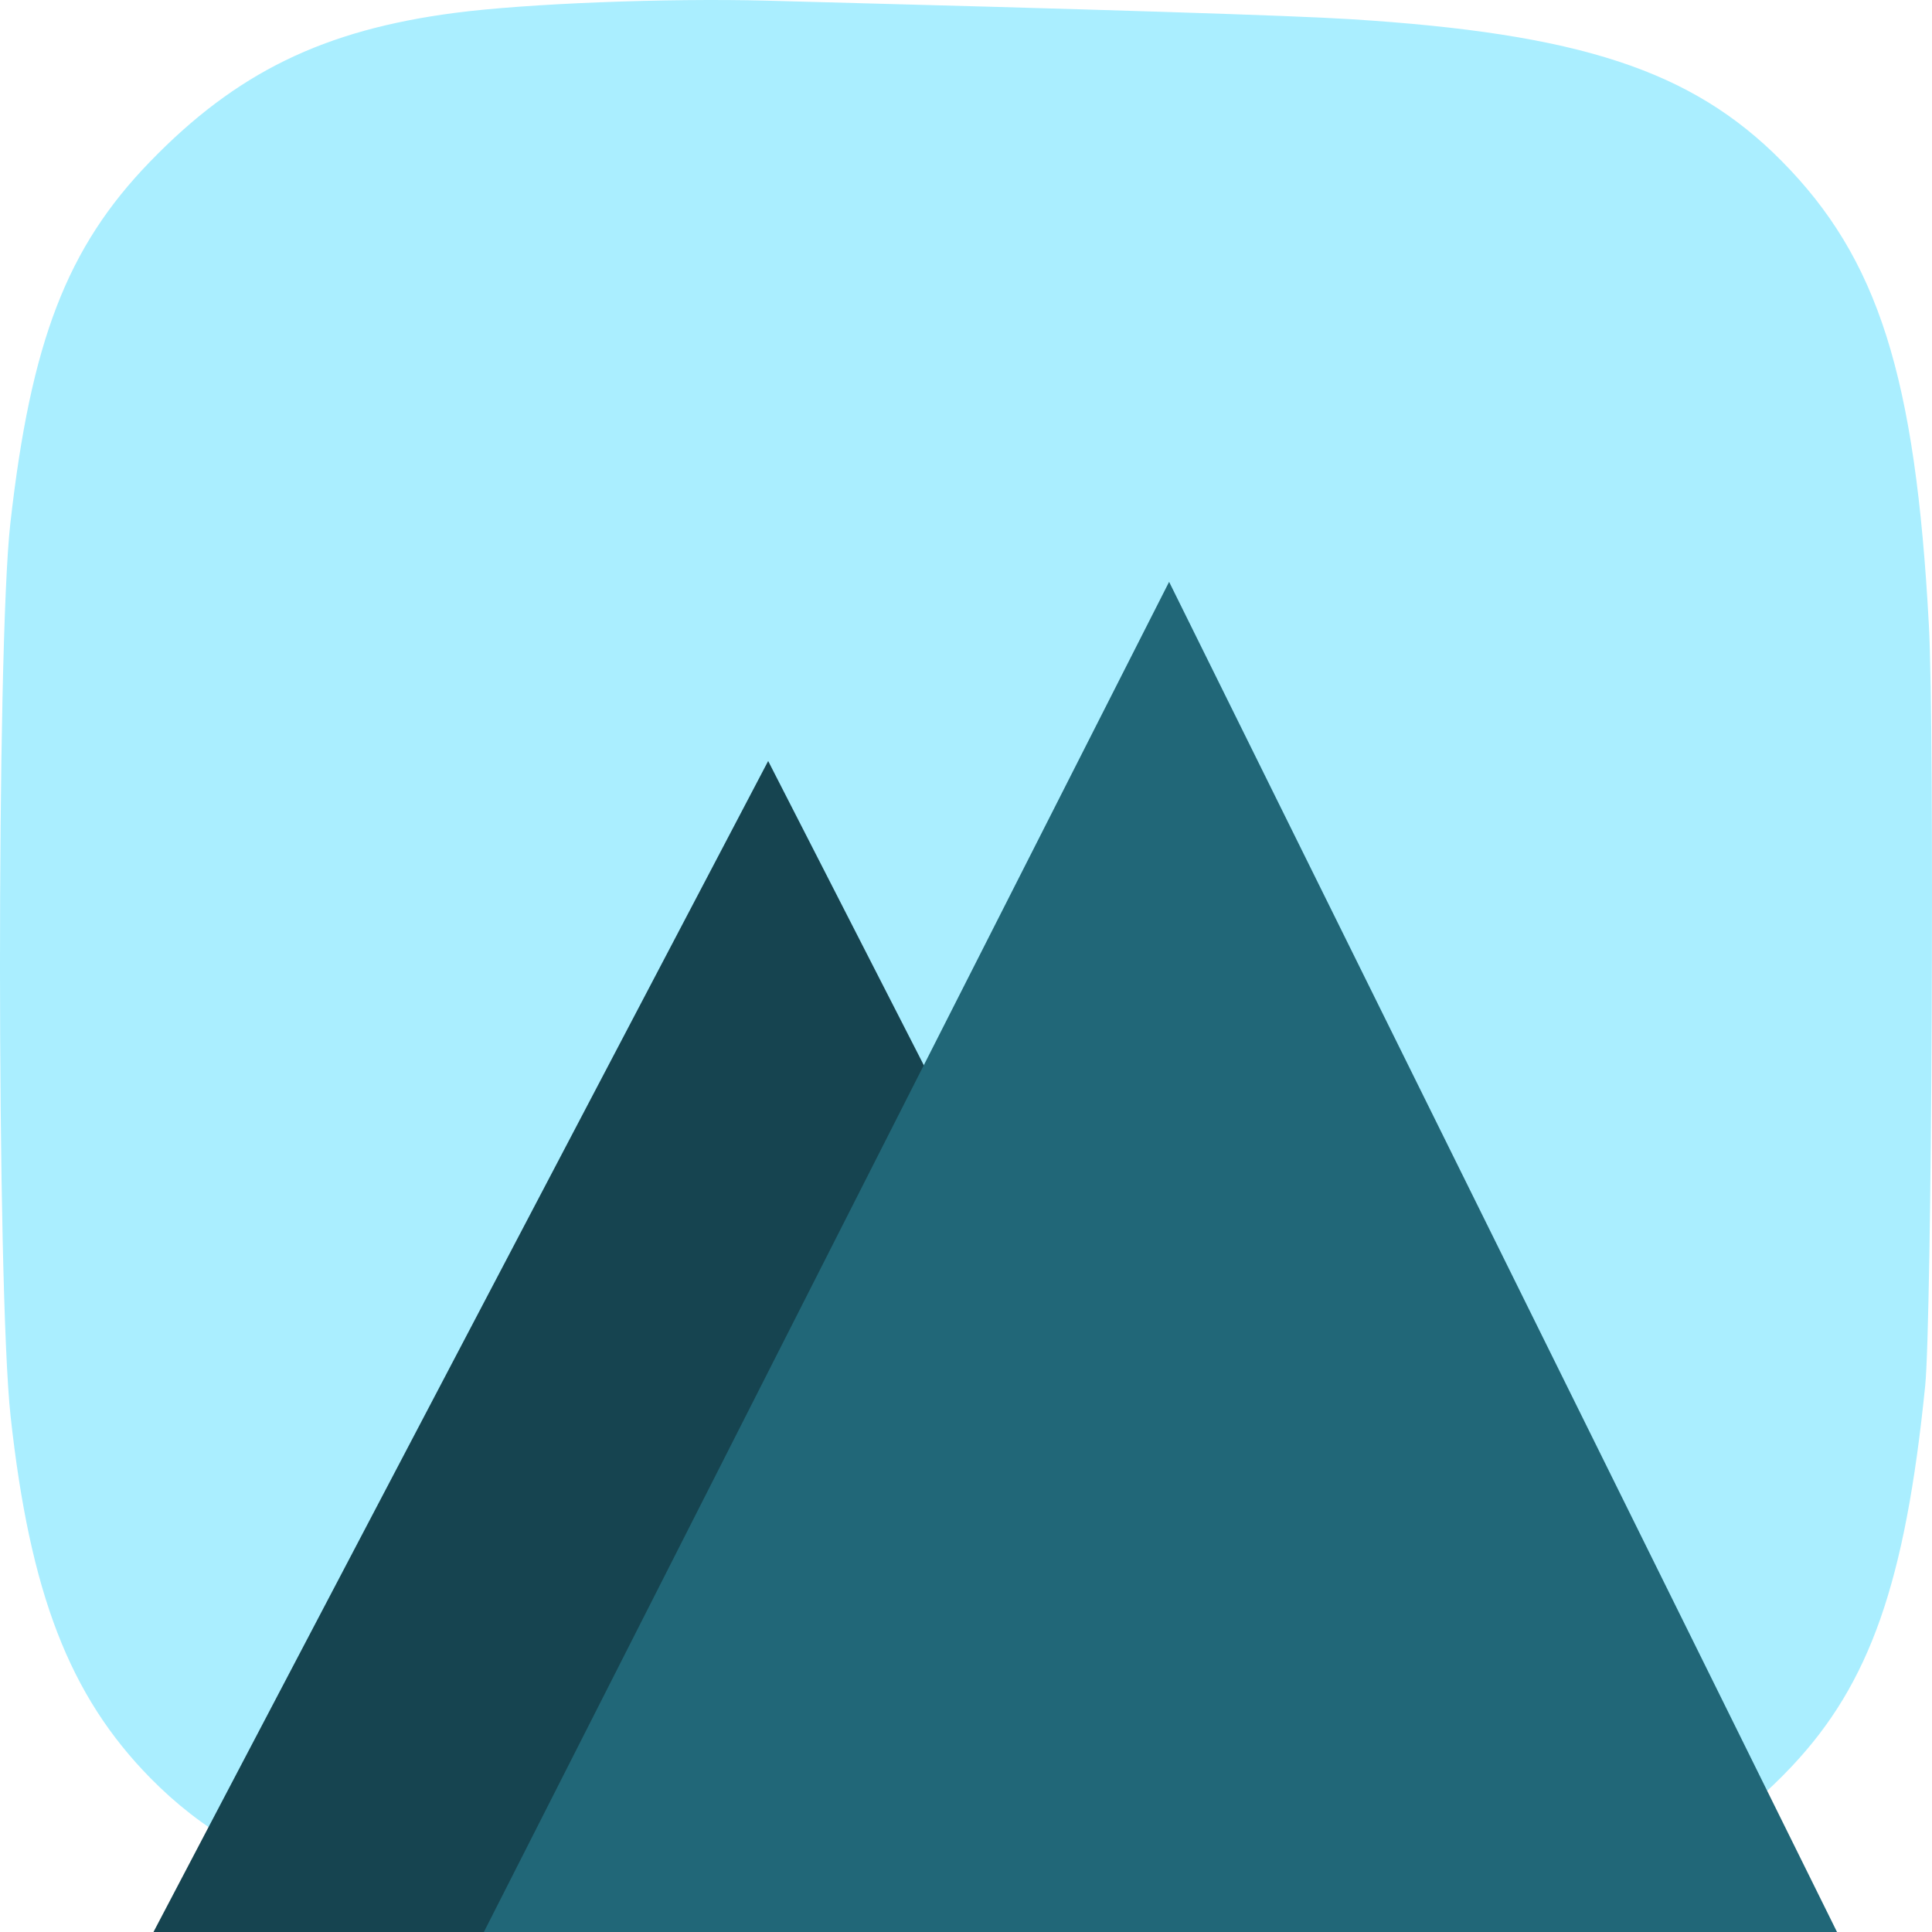
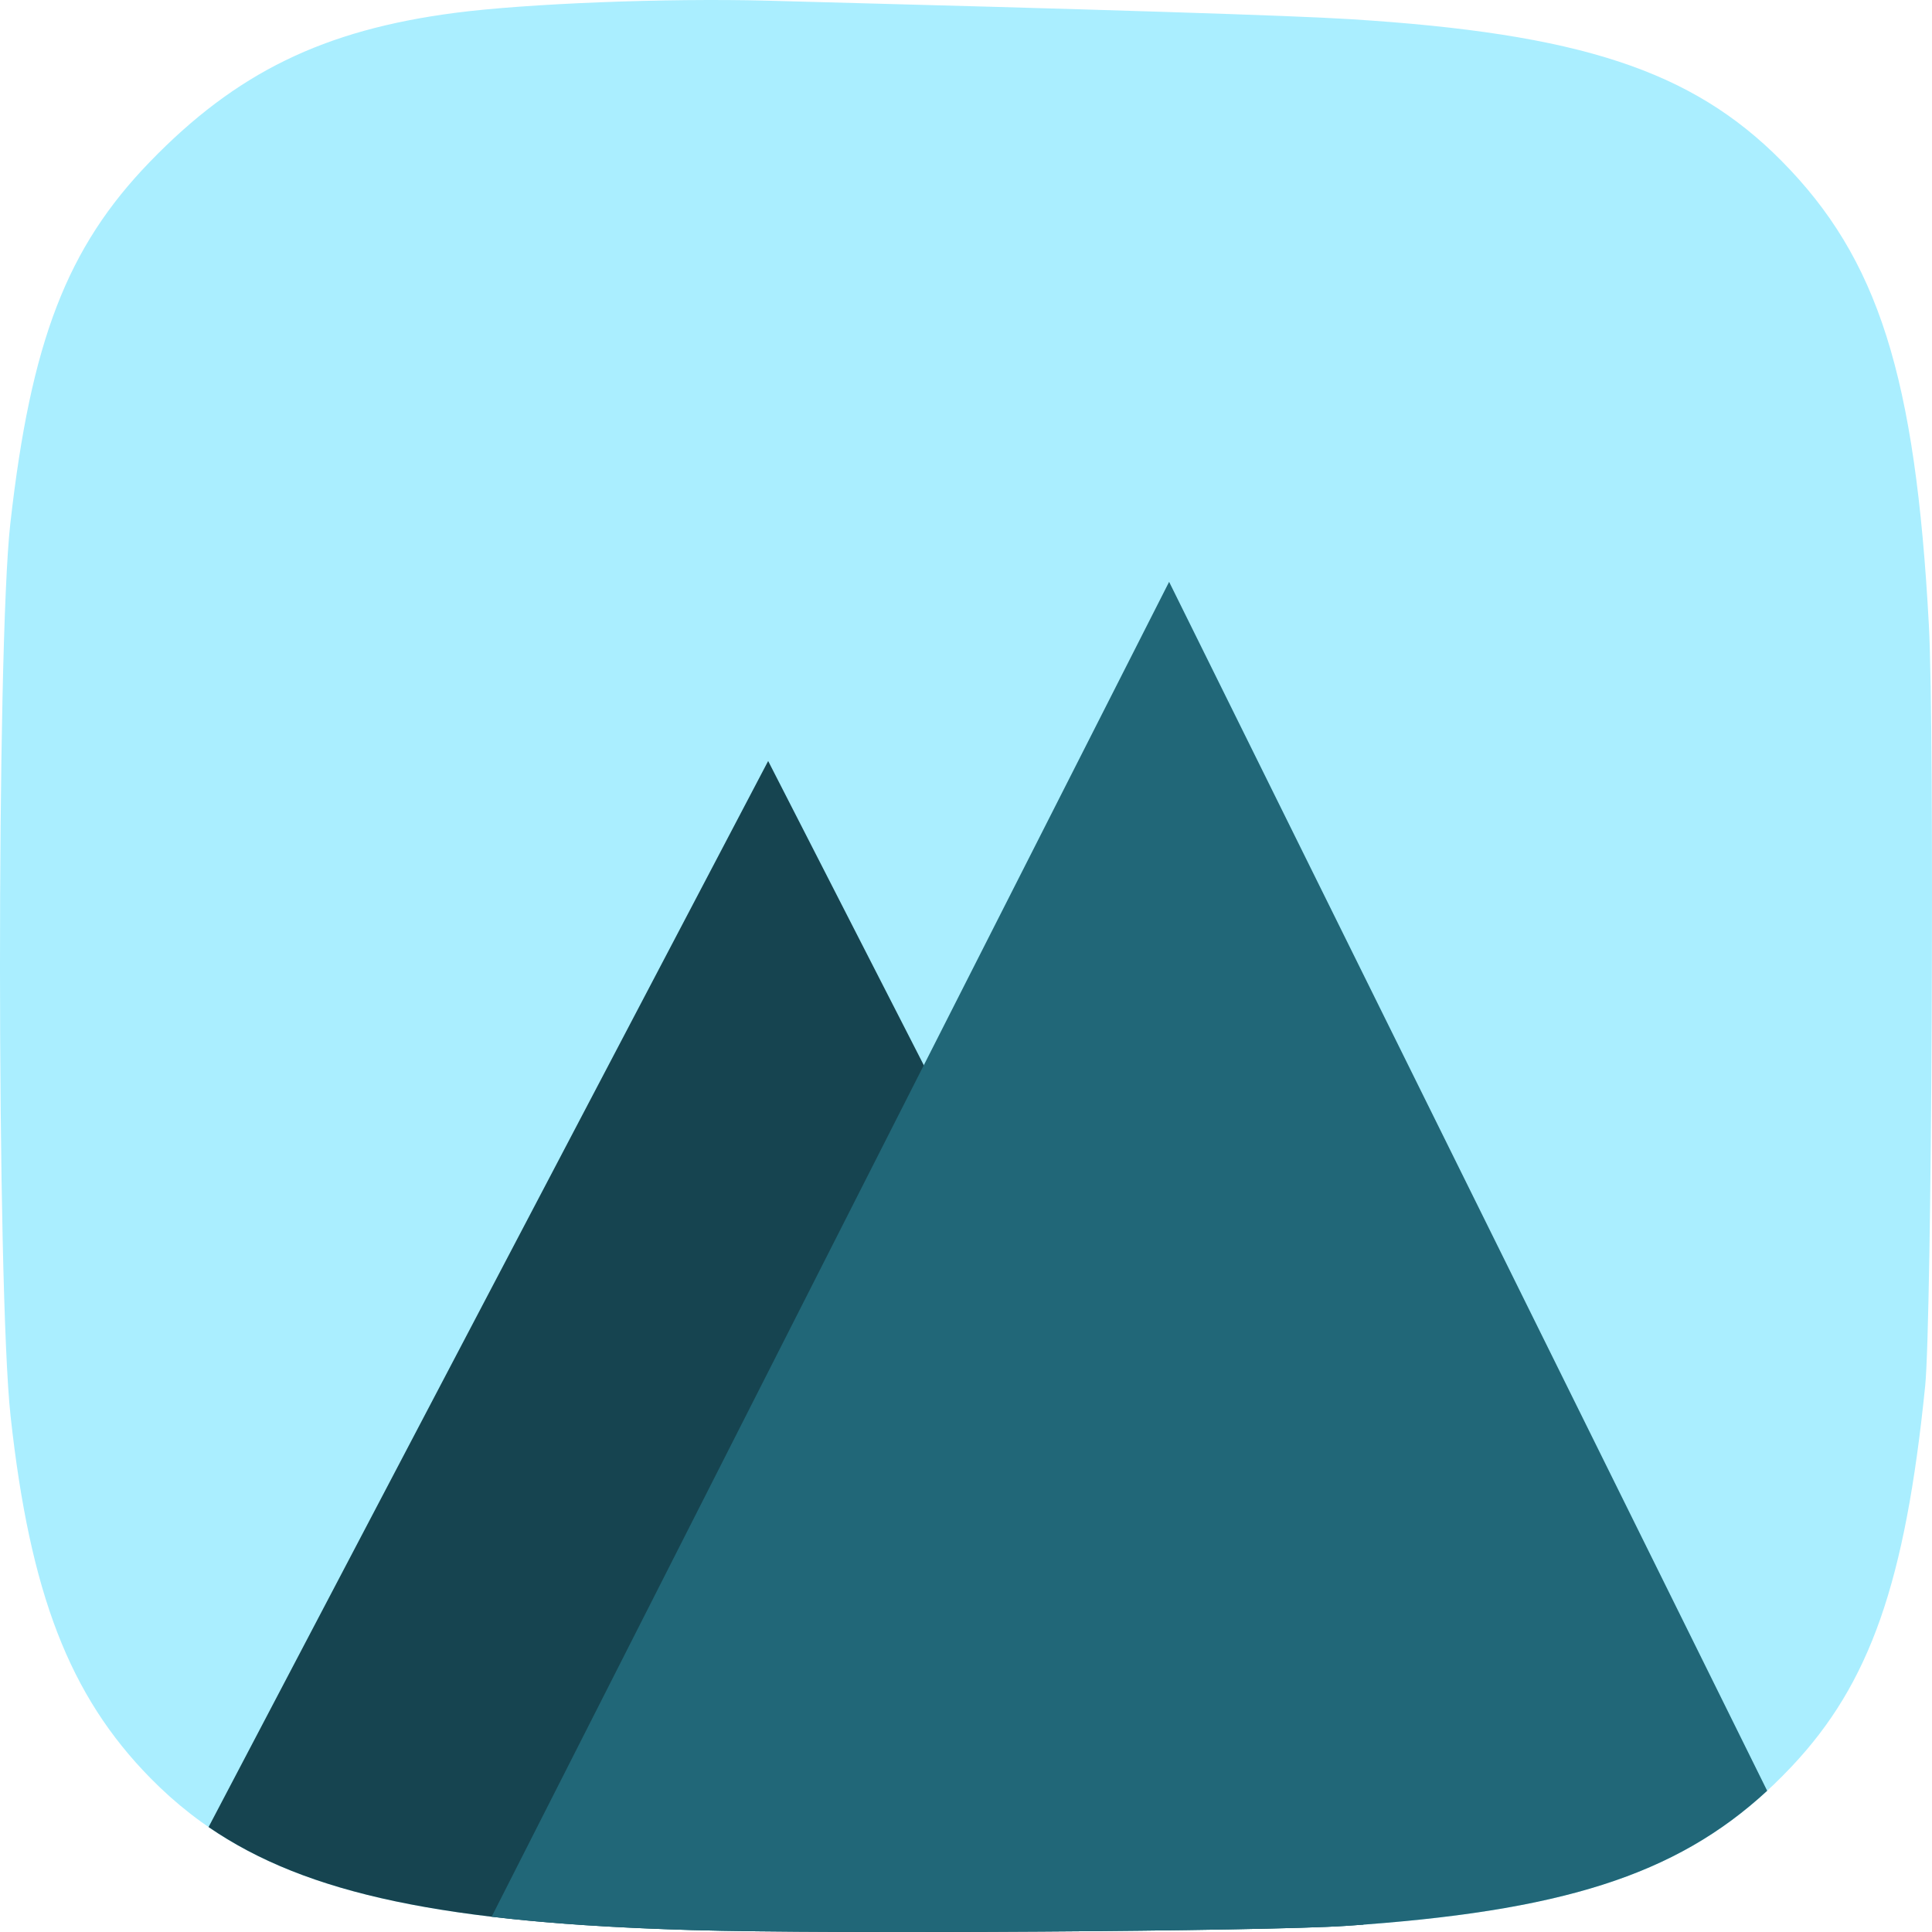
<svg xmlns="http://www.w3.org/2000/svg" width="128" height="128" viewBox="0 0 128 128" version="1.1" id="svg1" xml:space="preserve">
  <defs id="defs1">
    <linearGradient id="swatch125">
      <stop style="stop-color:#8fd9b6;stop-opacity:1;" offset="0" id="stop125" />
    </linearGradient>
    <linearGradient id="swatch98">
      <stop style="stop-color:#d3d3d3;stop-opacity:1;" offset="0" id="stop98" />
    </linearGradient>
    <linearGradient id="swatch97">
      <stop style="stop-color:#f9f9f9;stop-opacity:1;" offset="0" id="stop97" />
    </linearGradient>
    <filter style="color-interpolation-filters:sRGB" id="filter150" x="-0.034" y="-0.036" width="1.068" height="1.071">
      <feGaussianBlur stdDeviation="1" result="result3" id="feGaussianBlur149" />
      <feBlend in2="result3" result="result5" mode="screen" in="SourceGraphic" id="feBlend149" />
      <feGaussianBlur stdDeviation="1" result="result7" id="feGaussianBlur150" />
      <feConvolveMatrix order="3 3" kernelMatrix="2 0 0 1 1 -1 0 0 -2 " targetX="1" targetY="1" result="result8" id="feConvolveMatrix150" />
      <feBlend mode="darken" in="result7" result="result6" in2="result8" id="feBlend150" />
    </filter>
  </defs>
  <g id="layer9" transform="translate(-143.6978,-811.3379)" style="display:inline">
    <g id="g145" transform="matrix(0.2246499,0,0,0.2236073,111.4161,629.9169)">
      <g id="g144">
        <path style="fill:#aaeeff;fill-opacity:1;stroke:#e60505;stroke-width:0;stroke-dasharray:none;stroke-opacity:1" d="m 347.896,1383.2 c -88.002,-2.552 -129.829,-14.343 -159.872,-45.068 -23.849,-24.39 -35.481,-54.658 -41.208,-107.222 -4.116,-37.781 -4.174,-227.87 -0.08,-264.399 6.059,-54.072 16.704,-81.817 41.123,-107.185 25.477,-26.467 51.204,-39.087 90.068,-44.182 21.118,-2.768 62.473,-4.391 91.976,-3.609 100.901,2.675 154.367,4.378 171.896,5.476 67.785,4.247 100.835,15.151 127.3,41.999 28.517,28.929 39.496,63.693 43.455,137.583 1.706,31.845 0.861,206.015 -1.094,225.394 -5.883,58.325 -16.259,88.065 -39.314,112.684 -28.492,30.424 -62.474,42.64 -131.537,47.284 -24.099,1.621 -151.397,2.443 -192.714,1.245 z" id="path145" />
      </g>
-       <path style="fill:#164450;fill-opacity:1;stroke:none;stroke-width:5.64;stroke-dasharray:none;stroke-opacity:1" id="path142-9" d="M 268.753,533.721 462.032,839.351 100.709,853.92 Z" transform="matrix(1.09582,0.0562629,-0.050272,1.226409,102.5688,367.1347)" />
-       <path style="fill:#216778;fill-opacity:1;stroke:none;stroke-width:5.64;stroke-dasharray:none;stroke-opacity:1" id="path142" d="M 268.753,533.721 462.032,839.351 100.709,853.92 Z" transform="matrix(1.329047,0.0705791,-0.06097153,1.538471,163.8423,143.6507)" />
+       <path id="path1" style="display:inline;fill:#164450;fill-opacity:1;stroke:#e60505;stroke-width:0;stroke-dasharray:none;stroke-opacity:1" d="M 370.24 1036.813 L 205.208 1352.675 C 234.257 1372.729 275.413 1381.101 347.896 1383.202 C 389.212 1384.4 516.509 1383.574 540.609 1381.953 C 542.369 1381.835 544.11 1381.715 545.825 1381.586 L 370.24 1036.813 z " />
+       <path id="path2" style="display:inline;fill:#216778;fill-opacity:1;stroke:#e60505;stroke-width:0;stroke-dasharray:none;stroke-opacity:1" d="M 488.488 983.733 L 288.689 1379.246 C 305.772 1381.281 325.312 1382.547 347.896 1383.202 C 389.212 1384.4 516.509 1383.574 540.609 1381.953 C 603.892 1377.698 637.725 1367.085 664.865 1341.931 L 488.488 983.733 z " />
    </g>
  </g>
</svg>
